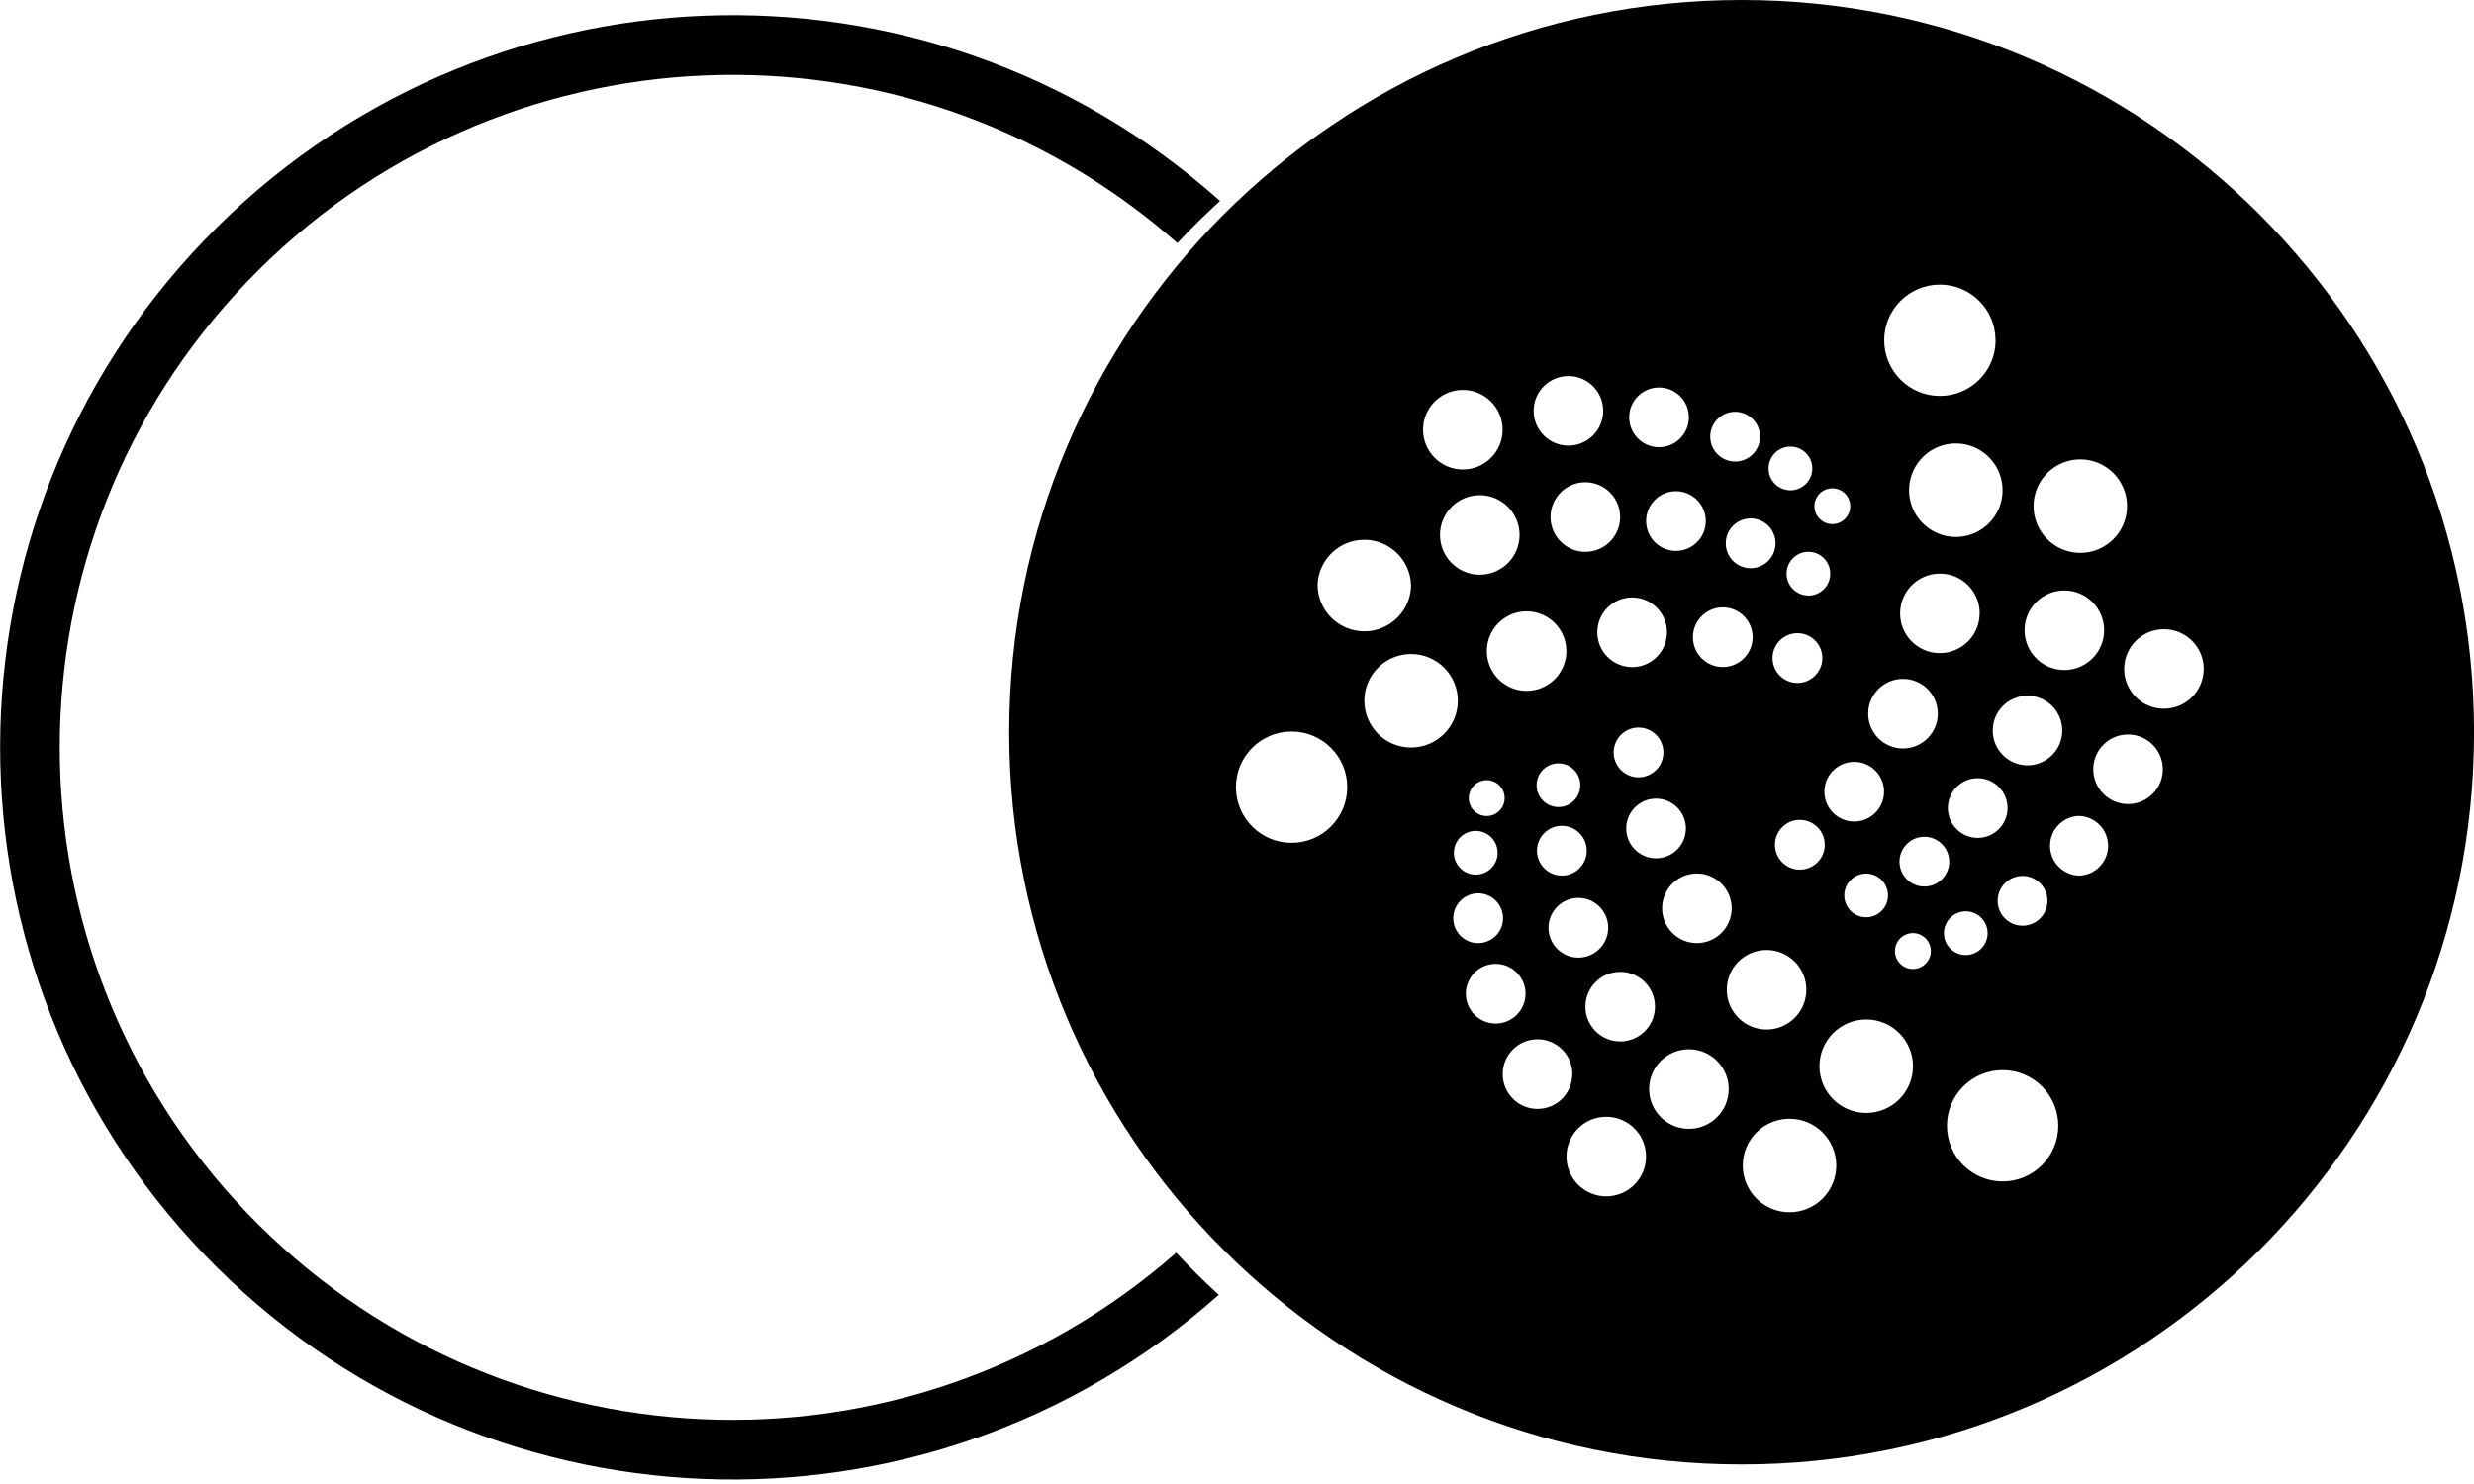
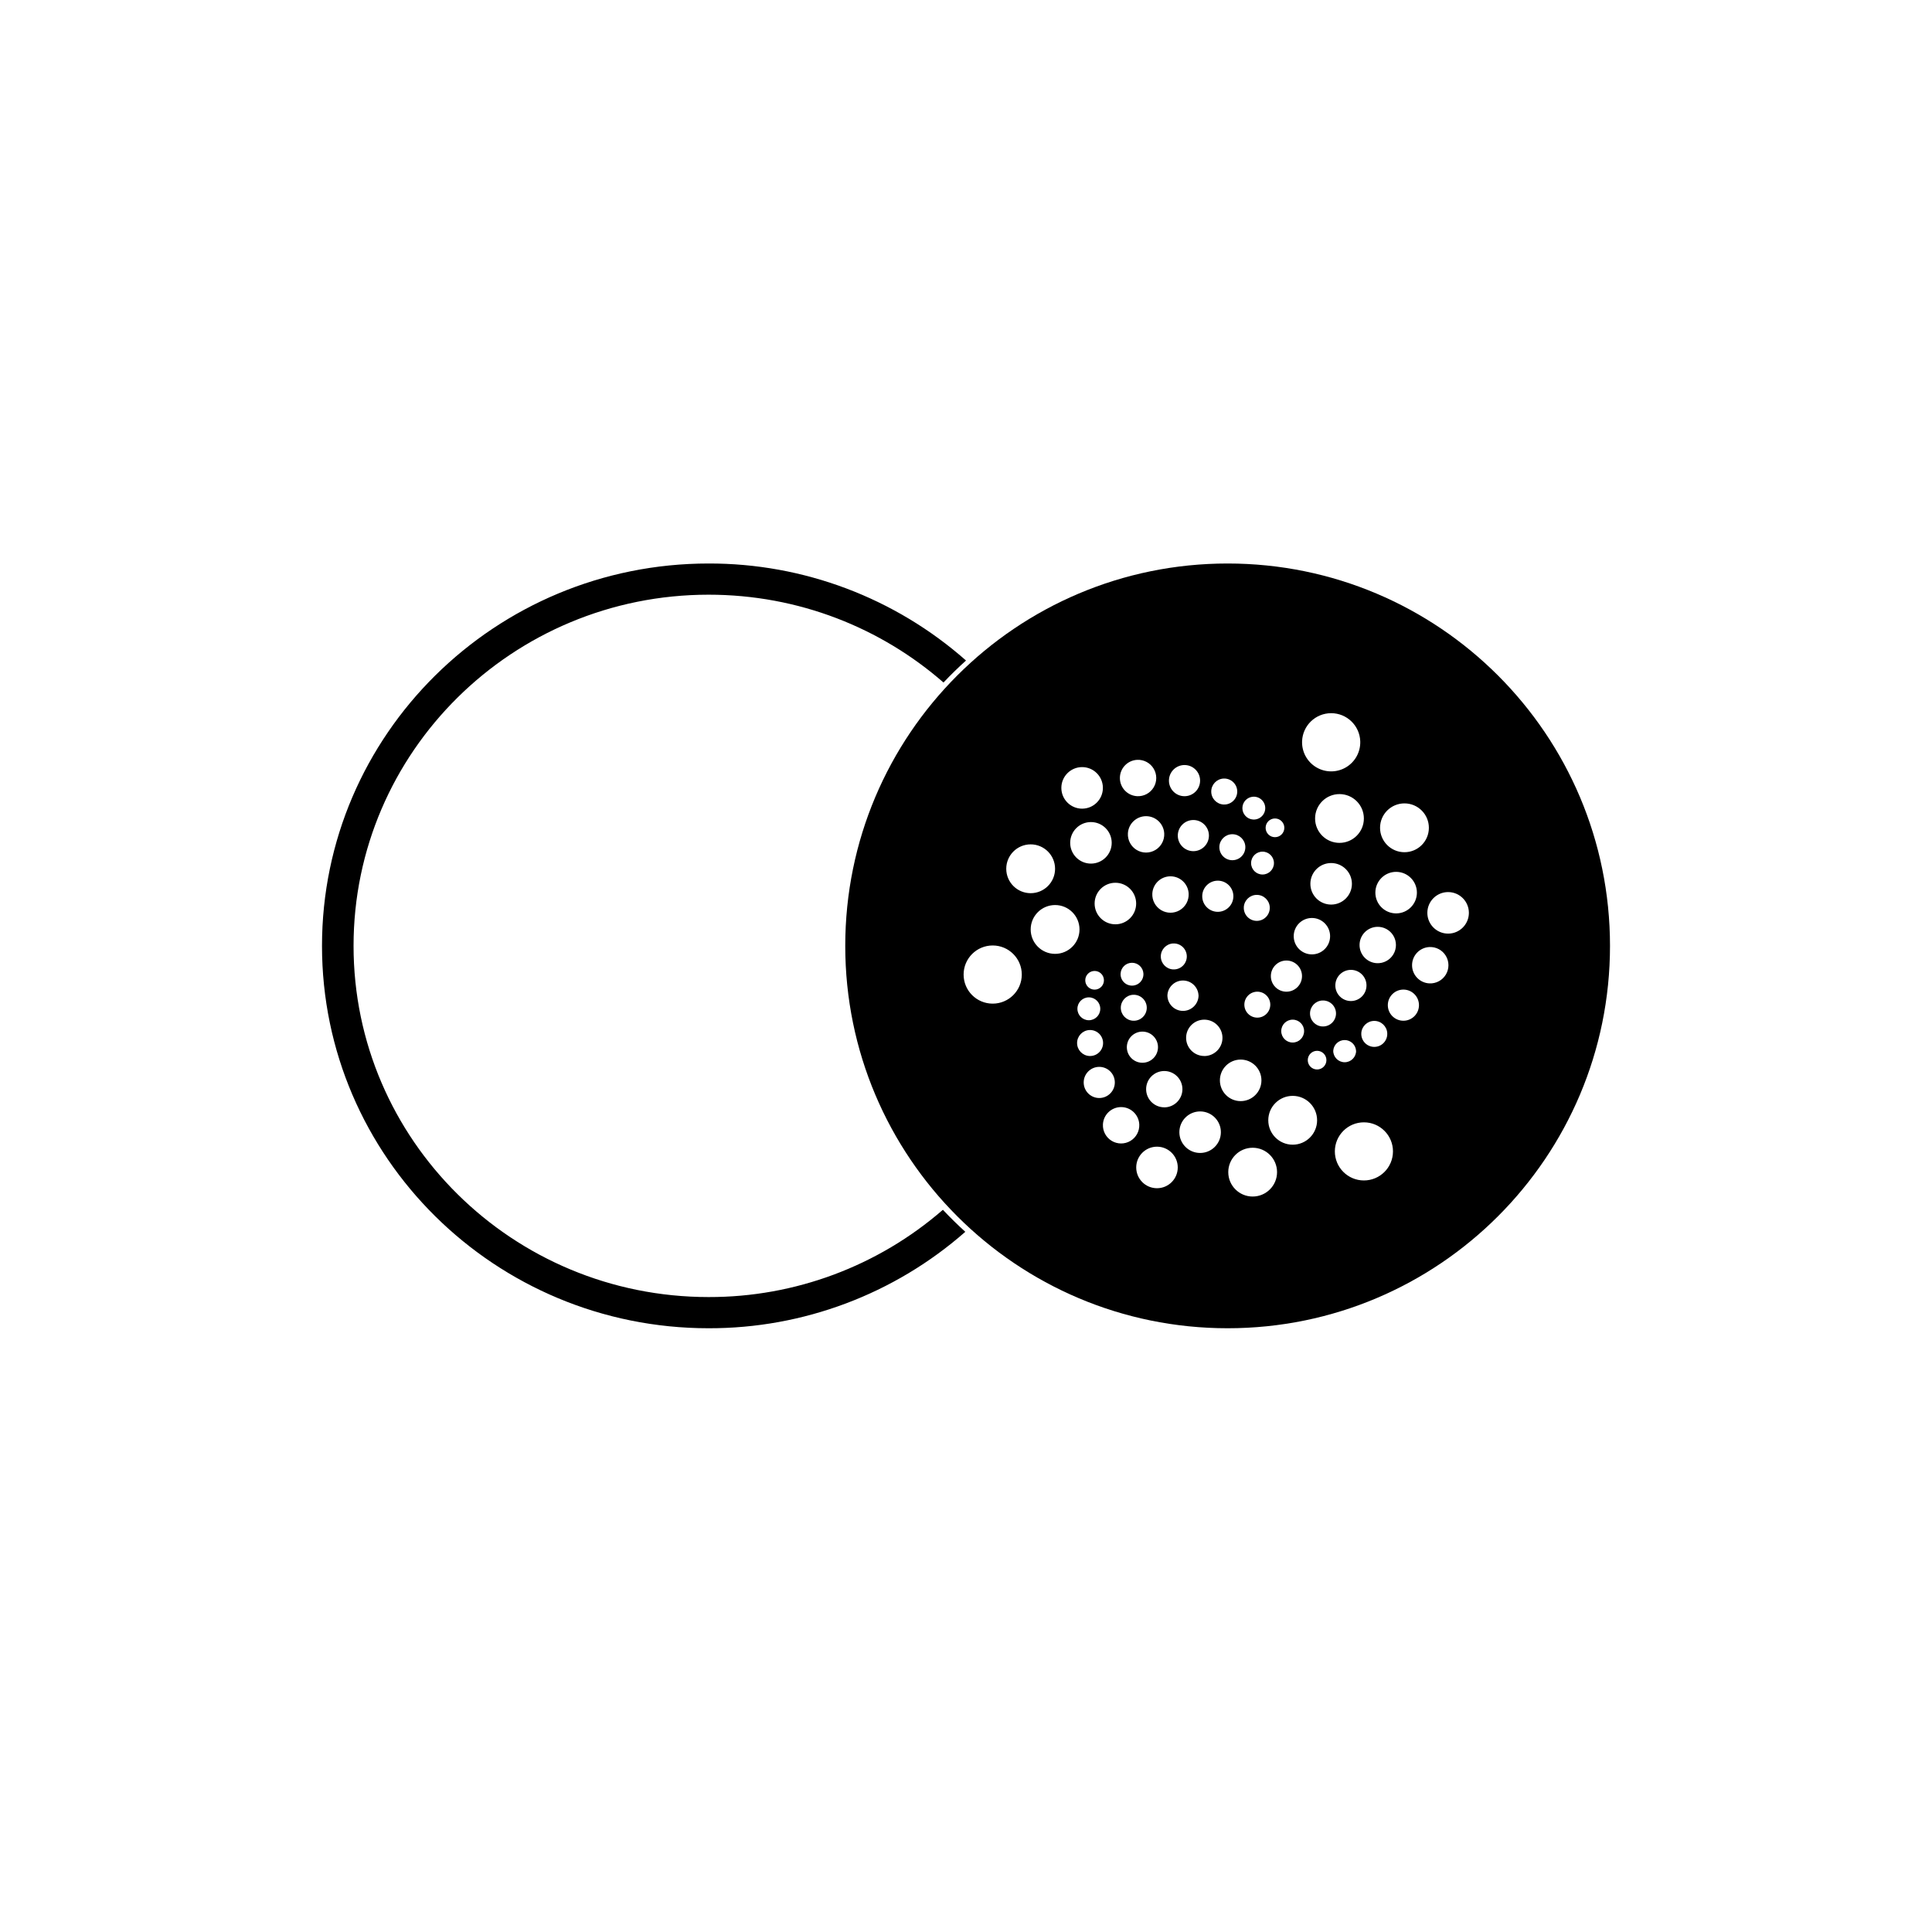
- <svg xmlns="http://www.w3.org/2000/svg" viewBox="0 0 30 18">
-   <path class="icon-color-primary" fill-rule="evenodd" clip-rule="evenodd" d="M21.119 0a8.881 8.881 0 1 0 0 17.763 8.881 8.881 0 0 0 0-17.763Zm3.08 4.128a.675.675 0 1 1-1.351-.002.675.675 0 0 1 1.35.002Zm.084 10.202a.675.675 0 1 0 .002-1.35.675.675 0 0 0-.002 1.35Zm0-8.407a.567.567 0 1 1-1.133-.002.567.567 0 0 1 1.133.002Zm.942.783a.567.567 0 1 0 .002-1.134.567.567 0 0 0-.002 1.134Zm-1.22.735a.482.482 0 1 1-.964-.002.482.482 0 0 1 .965.002Zm1.027.686a.482.482 0 1 0 .001-.965.482.482 0 0 0-.001.965Zm1.69-.012a.482.482 0 1 1-.964-.001.482.482 0 0 1 .965.001Zm-2.137 1.168a.422.422 0 1 0 .001-.844.422.422 0 0 0 0 .844Zm-1.087-.626a.422.422 0 1 1-.844-.001.422.422 0 0 1 .844.001Zm2.307 1.096a.422.422 0 1 0 0-.844.422.422 0 0 0 0 .844Zm-1.461.048a.362.362 0 1 1-.724 0 .362.362 0 0 1 .724 0Zm.857.82a.362.362 0 1 0 .001-.724.362.362 0 0 0 0 .723Zm-2.355-1.037a.362.362 0 1 1-.723 0 .362.362 0 0 1 .723 0Zm.471 1.169a.302.302 0 1 0 .001-.603.302.302 0 0 0 0 .603Zm.785.566a.265.265 0 1 1-.53 0 .265.265 0 0 1 .53 0Zm-.906.434a.217.217 0 1 0 0-.435.217.217 0 0 0 0 .435Zm-.302-.892a.265.265 0 1 1-.53 0 .265.265 0 0 1 .53 0Zm-1.086-.313a.302.302 0 1 0 0-.603.302.302 0 0 0 0 .603Zm.29-2.566a.302.302 0 1 1-.604 0 .302.302 0 0 1 .604 0Zm-.17-.758a.265.265 0 1 0 .001-.531.265.265 0 0 0 0 .53Zm.508-1.084a.217.217 0 1 1-.434 0 .217.217 0 0 1 .434 0Zm-.725-.193a.265.265 0 1 0 0-.53.265.265 0 0 0 0 .53Zm3.116 4.962a.302.302 0 1 1-.603 0 .302.302 0 0 1 .603 0Zm-3.804-5.311a.302.302 0 1 0 0-.603.302.302 0 0 0 0 .603Zm.507.975a.302.302 0 1 1-.603 0 .302.302 0 0 1 .603 0Zm-.64 1.518a.362.362 0 1 0 .001-.724.362.362 0 0 0-.001.724Zm-.676-.422a.422.422 0 1 1-.845 0 .422.422 0 0 1 .845 0Zm-1.703.711a.482.482 0 1 0 .001-.965.482.482 0 0 0 0 .965Zm-.833.12a.567.567 0 1 1-1.134 0 .567.567 0 0 1 1.134 0Zm-2.017 1.723a.675.675 0 1 0 .002-1.35.675.675 0 0 0-.002 1.35Zm1.45-3.132a.567.567 0 1 1-1.134-.001.567.567 0 0 1 1.133.001Zm.832-.12a.482.482 0 1 0 .002-.965.482.482 0 0 0-.002.965Zm.278-1.759a.482.482 0 1 1-.965 0 .482.482 0 0 1 .965 0Zm.797.193a.422.422 0 1 0 .001-.844.422.422 0 0 0 0 .844Zm1.461-.361a.362.362 0 1 1-.723-.001.362.362 0 0 1 .723 0Zm-.157 1.638a.362.362 0 1 0 .001-.724.362.362 0 0 0 0 .724Zm-.676-.41a.422.422 0 1 1-.844-.001.422.422 0 0 1 .844.001Zm-1.618 3.626a.217.217 0 1 0 0-.435.217.217 0 0 0 0 .435Zm1.135-.374a.265.265 0 1 1-.53 0 .265.265 0 0 1 .53 0Zm.688-.096a.302.302 0 1 0 .001-.603.302.302 0 0 0 0 .603Zm.592.602a.362.362 0 1 1-.723 0 .362.362 0 0 1 .723 0Zm-1.521.59a.302.302 0 1 0 0-.603.302.302 0 0 0 0 .603Zm-.761-.277a.265.265 0 1 1-.531 0 .265.265 0 0 1 .53 0Zm-.254 1.096a.302.302 0 1 0 0-.603.302.302 0 0 0 0 .603Zm1.594-.204a.362.362 0 1 1-.723-.001.362.362 0 0 1 .723 0Zm1.075.204a.422.422 0 1 0 .001-.844.422.422 0 0 0 0 .844Zm1.328.566a.482.482 0 1 1-.965 0 .482.482 0 0 1 .965 0Zm-2.258.627a.422.422 0 1 0 .001-.844.422.422 0 0 0 0 .844Zm-.58.397a.422.422 0 1 1-.844-.001.422.422 0 0 1 .845.001Zm.411 1.482a.482.482 0 1 0 .001-.965.482.482 0 0 0-.001.965Zm2.79-.373a.567.567 0 1 1-1.134-.002.567.567 0 0 1 1.134.002Zm-1.788-.446a.482.482 0 1 0 .002-.965.482.482 0 0 0-.002.965Zm2.718-.759a.567.567 0 1 1-1.134-.001.567.567 0 0 1 1.134.001Zm-5.06-.518a.362.362 0 1 0 0-.724.362.362 0 0 0 0 .724Z" />
-   <path class="icon-color-primary" d="M14.794 2.437a8.881 8.881 0 1 0-.015 13.269 9.284 9.284 0 0 1-.516-.511 8.157 8.157 0 1 1 .014-12.247 9.22 9.22 0 0 1 .517-.51Z" />
+ <svg xmlns="http://www.w3.org/2000/svg" viewBox="0 0 48 48">
+   <path fill-rule="evenodd" clip-rule="evenodd" d="M30.5 14a9.5 9.5 0 0 0-9.5 9.5 9.5 9.5 0 0 0 9.5 9.5 9.5 9.5 0 1 0 0-19Zm3.295 4.416a.723.723 0 1 1-1.445-.002.723.723 0 0 1 1.445.002Zm.09 10.912a.722.722 0 1 0 .002-1.444.722.722 0 0 0-.002 1.444Zm0-8.992a.606.606 0 1 1-1.212-.002.606.606 0 0 1 1.212.002Zm1.008.837a.606.606 0 1 0 .001-1.213.606.606 0 0 0-.001 1.213Zm-1.305.786a.516.516 0 1 1-1.032-.002.516.516 0 0 1 1.032.002Zm1.098.734a.516.516 0 1 0 .001-1.032.516.516 0 0 0-.001 1.032Zm1.808-.013a.516.516 0 1 1-1.032-.001.516.516 0 0 1 1.032.001Zm-2.286 1.25a.452.452 0 1 0 .001-.903.452.452 0 0 0-.001.903Zm-1.162-.67a.452.452 0 1 1-.904-.001.452.452 0 0 1 .904 0Zm2.467 1.172a.452.452 0 1 0 0-.903.452.452 0 0 0 0 .903Zm-1.563.052a.387.387 0 1 1-.774-.001.387.387 0 0 1 .774 0Zm.917.876a.387.387 0 1 0 0-.774.387.387 0 0 0 0 .774Zm-2.519-1.108a.387.387 0 1 1-.774-.001.387.387 0 0 1 .774 0Zm.504 1.25a.323.323 0 1 0 0-.645.323.323 0 0 0 0 .645Zm.84.605a.284.284 0 1 1-.568 0 .284.284 0 0 1 .567 0Zm-.97.464a.232.232 0 1 0 .001-.464.232.232 0 0 0 0 .464Zm-.322-.953a.284.284 0 1 1-.568-.001.284.284 0 0 1 .568 0Zm-1.163-.335a.322.322 0 1 0 .001-.645.322.322 0 0 0 0 .645Zm.31-2.745a.323.323 0 1 1-.645 0 .323.323 0 0 1 .645 0Zm-.18-.811a.284.284 0 1 0 0-.568.284.284 0 0 0 0 .568Zm.542-1.16a.232.232 0 1 1-.465 0 .232.232 0 0 1 .465 0Zm-.775-.206a.284.284 0 1 0 0-.567.284.284 0 0 0 0 .567Zm3.332 5.308a.323.323 0 1 1-.645 0 .323.323 0 0 1 .645 0Zm-4.068-5.681a.323.323 0 1 0 0-.645.323.323 0 0 0 0 .645Zm.542 1.043a.323.323 0 1 1-.645 0 .323.323 0 0 1 .645 0Zm-.684 1.623a.387.387 0 1 0 0-.774.387.387 0 0 0 0 .774Zm-.724-.45a.452.452 0 1 1-.903-.002.452.452 0 0 1 .903.001Zm-1.821.76a.516.516 0 1 0 .001-1.032.516.516 0 0 0-.001 1.032Zm-.891.129a.606.606 0 1 1-1.213-.002.606.606 0 0 1 1.213.002Zm-2.157 1.842a.722.722 0 1 0 .001-1.445.722.722 0 0 0-.002 1.445Zm1.55-3.35A.606.606 0 1 1 25 21.584a.606.606 0 0 1 1.213.001Zm.89-.129a.516.516 0 1 0 .002-1.032.516.516 0 0 0-.001 1.032Zm.298-1.88a.516.516 0 1 1-1.032-.002.516.516 0 0 1 1.032.001Zm.852.205a.452.452 0 1 0 .001-.903.452.452 0 0 0 0 .903Zm1.563-.386a.387.387 0 1 1-.774-.001.387.387 0 0 1 .774 0Zm-.168 1.752a.387.387 0 1 0 .001-.774.387.387 0 0 0 0 .774Zm-.723-.438a.452.452 0 1 1-.903-.001.452.452 0 0 1 .903.001Zm-1.73 3.878a.232.232 0 1 0 0-.464.232.232 0 0 0 0 .464Zm1.213-.4a.284.284 0 1 1-.567 0 .284.284 0 0 1 .567 0Zm.737-.102a.323.323 0 1 0 0-.645.323.323 0 0 0 0 .645Zm.633.644a.387.387 0 1 1-.774-.001.387.387 0 0 1 .773 0Zm-1.628.631a.323.323 0 1 0 .001-.645.323.323 0 0 0 0 .645Zm-.814-.296a.284.284 0 1 1-.568-.001.284.284 0 0 1 .568 0Zm-.271 1.172a.323.323 0 1 0 0-.645.323.323 0 0 0 0 .645Zm1.705-.219a.387.387 0 1 1-.774 0 .387.387 0 0 1 .774 0Zm1.15.22a.451.451 0 1 0 0-.904.451.451 0 0 0 0 .903Zm1.42.605a.516.516 0 1 1-1.032-.002.516.516 0 0 1 1.032.002Zm-2.415.67a.451.451 0 1 0 .001-.903.451.451 0 0 0 0 .902Zm-.62.425a.452.452 0 1 1-.903-.002.452.452 0 0 1 .903.002Zm.44 1.584a.516.516 0 1 0 0-1.032.516.516 0 0 0 0 1.032Zm2.983-.399a.606.606 0 1 1-1.212-.001.606.606 0 0 1 1.212.001Zm-1.912-.477a.516.516 0 1 0 .001-1.032.516.516 0 0 0 0 1.032Zm2.907-.811a.606.606 0 1 1-1.213-.002.606.606 0 0 1 1.213.002Zm-5.413-.554a.387.387 0 1 0 .001-.774.387.387 0 0 0 0 .774Z" class="icon-color-primary" />
+   <path d="M24 16.41A9.63 9.63 0 0 0 17.605 14C12.301 14 8 18.253 8 23.5s4.3 9.5 9.605 9.5a9.63 9.63 0 0 0 6.378-2.396 9.914 9.914 0 0 1-.557-.547 8.845 8.845 0 0 1-5.82 2.168c-4.873 0-8.822-3.907-8.822-8.725 0-4.819 3.95-8.725 8.821-8.725 2.238 0 4.28.824 5.836 2.182a9.6 9.6 0 0 1 .559-.546Z" class="icon-color-primary" />
</svg>
